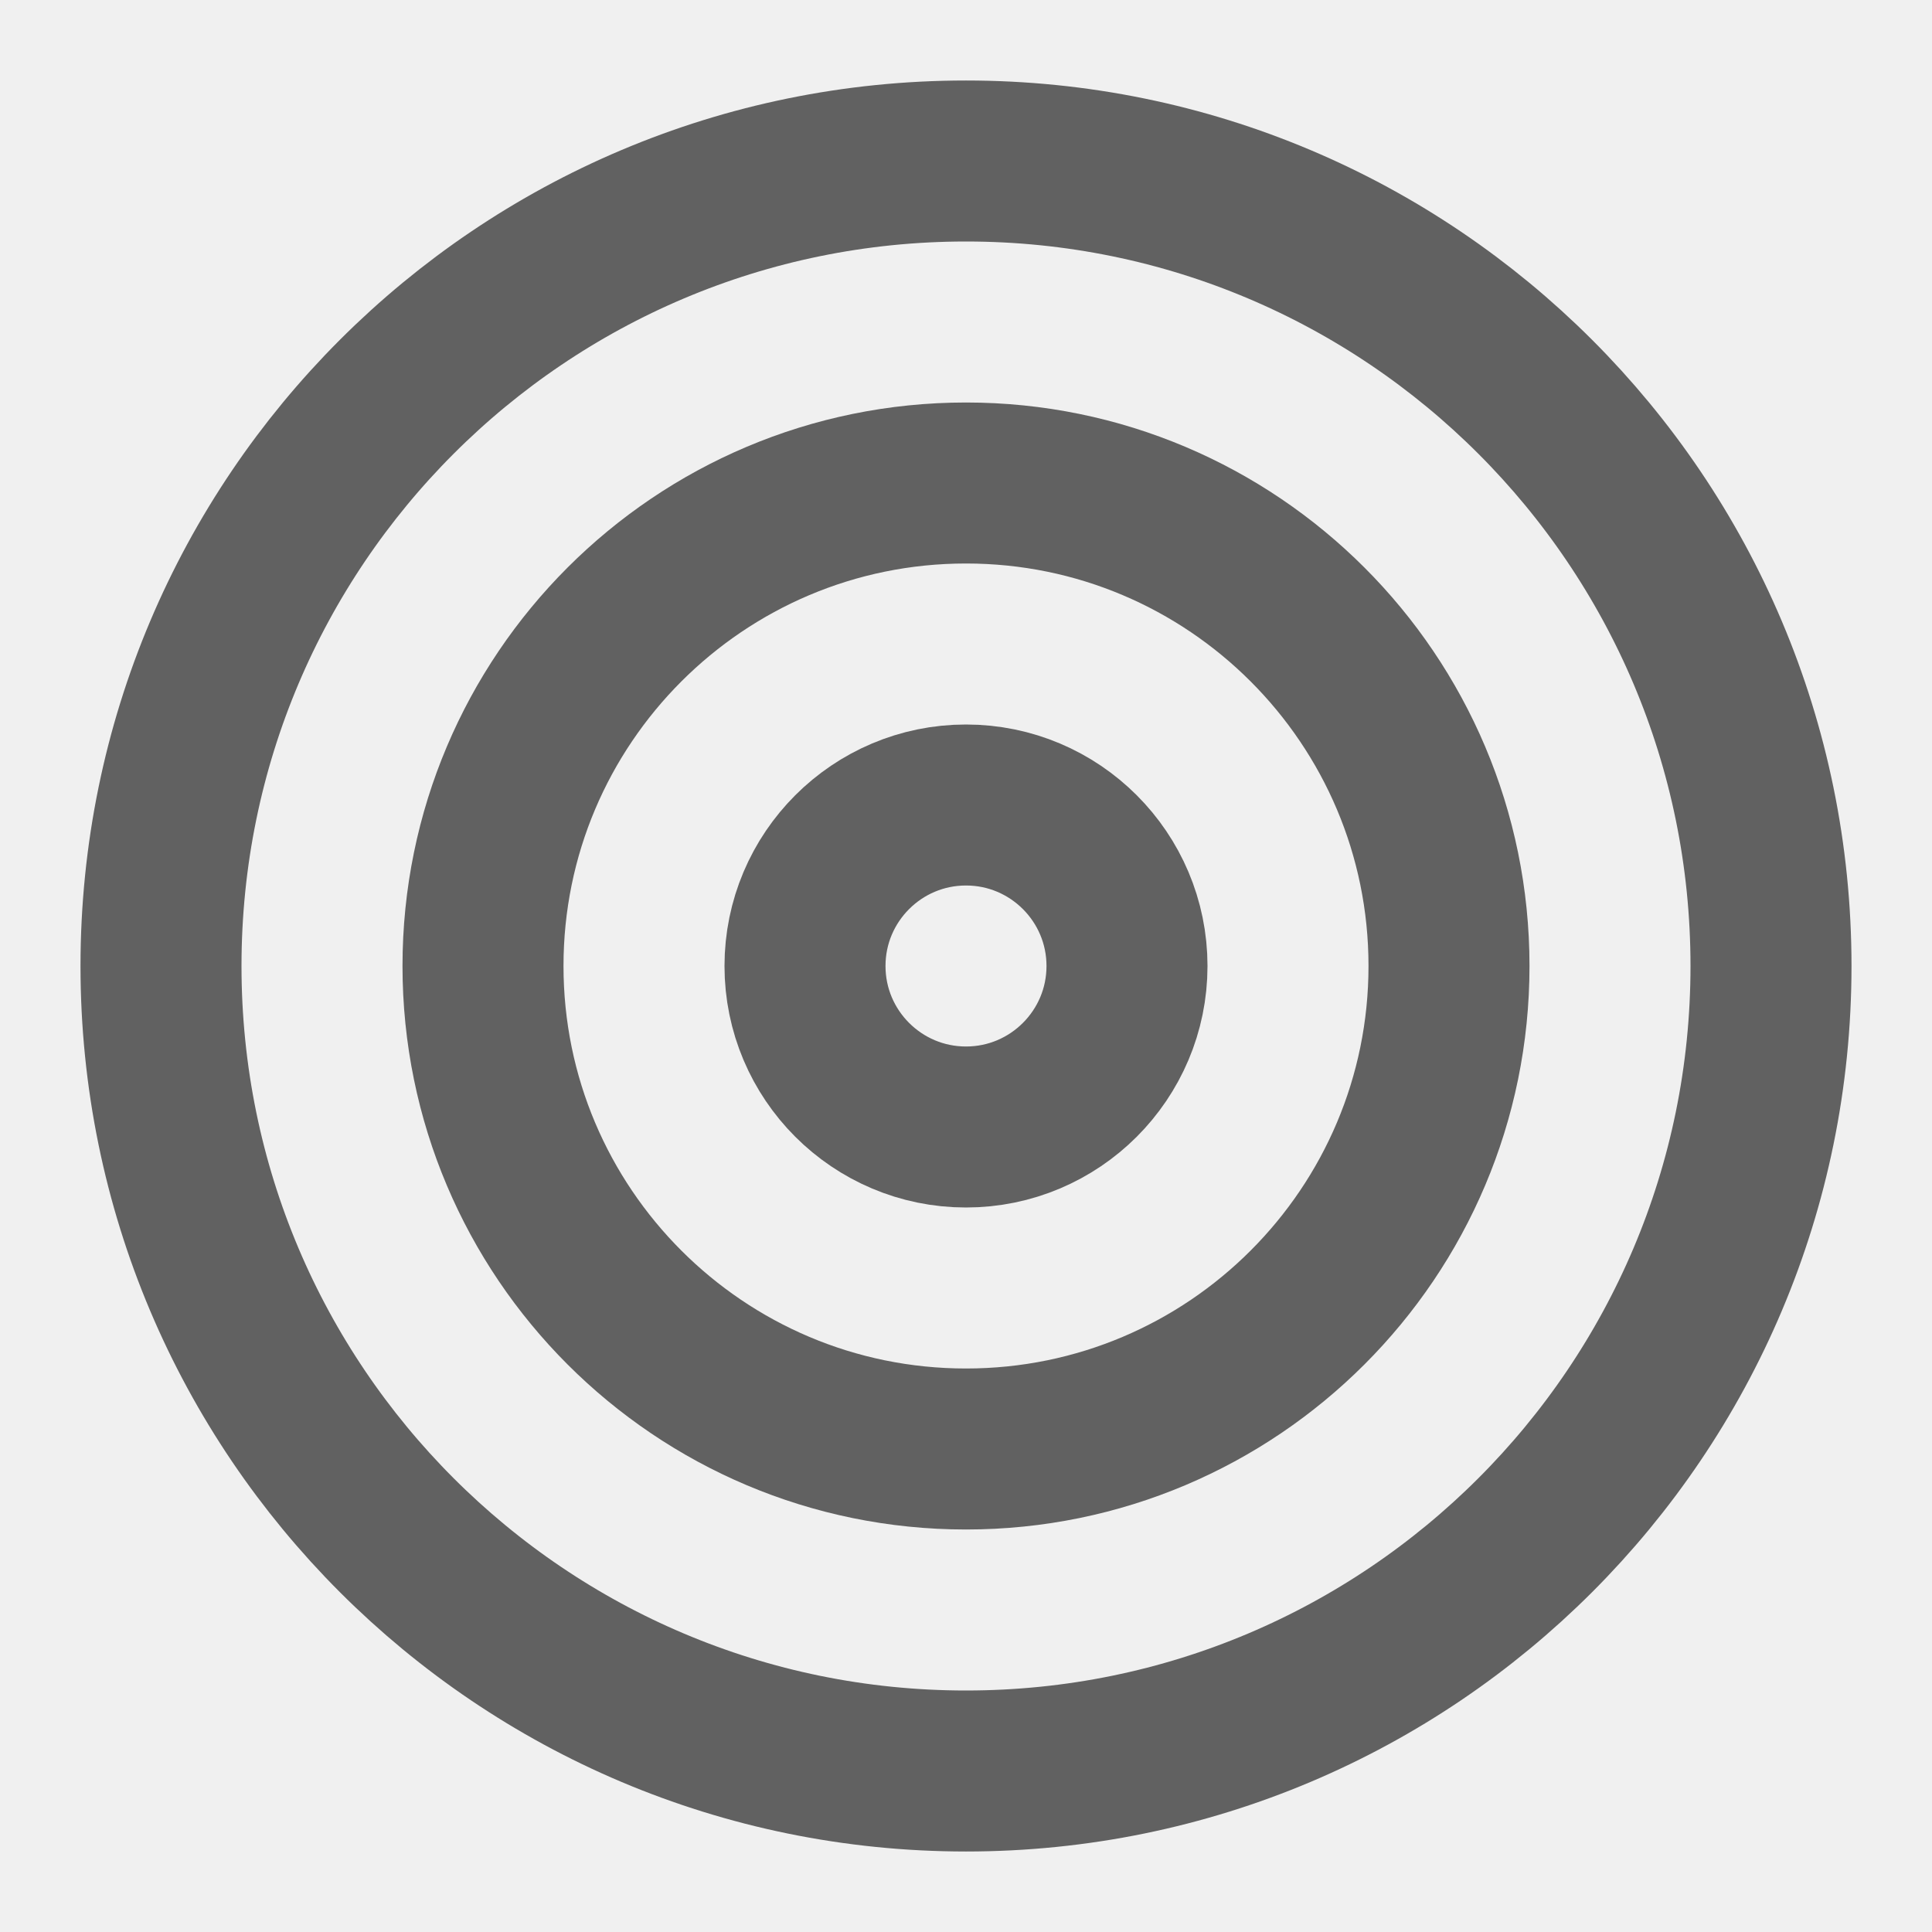
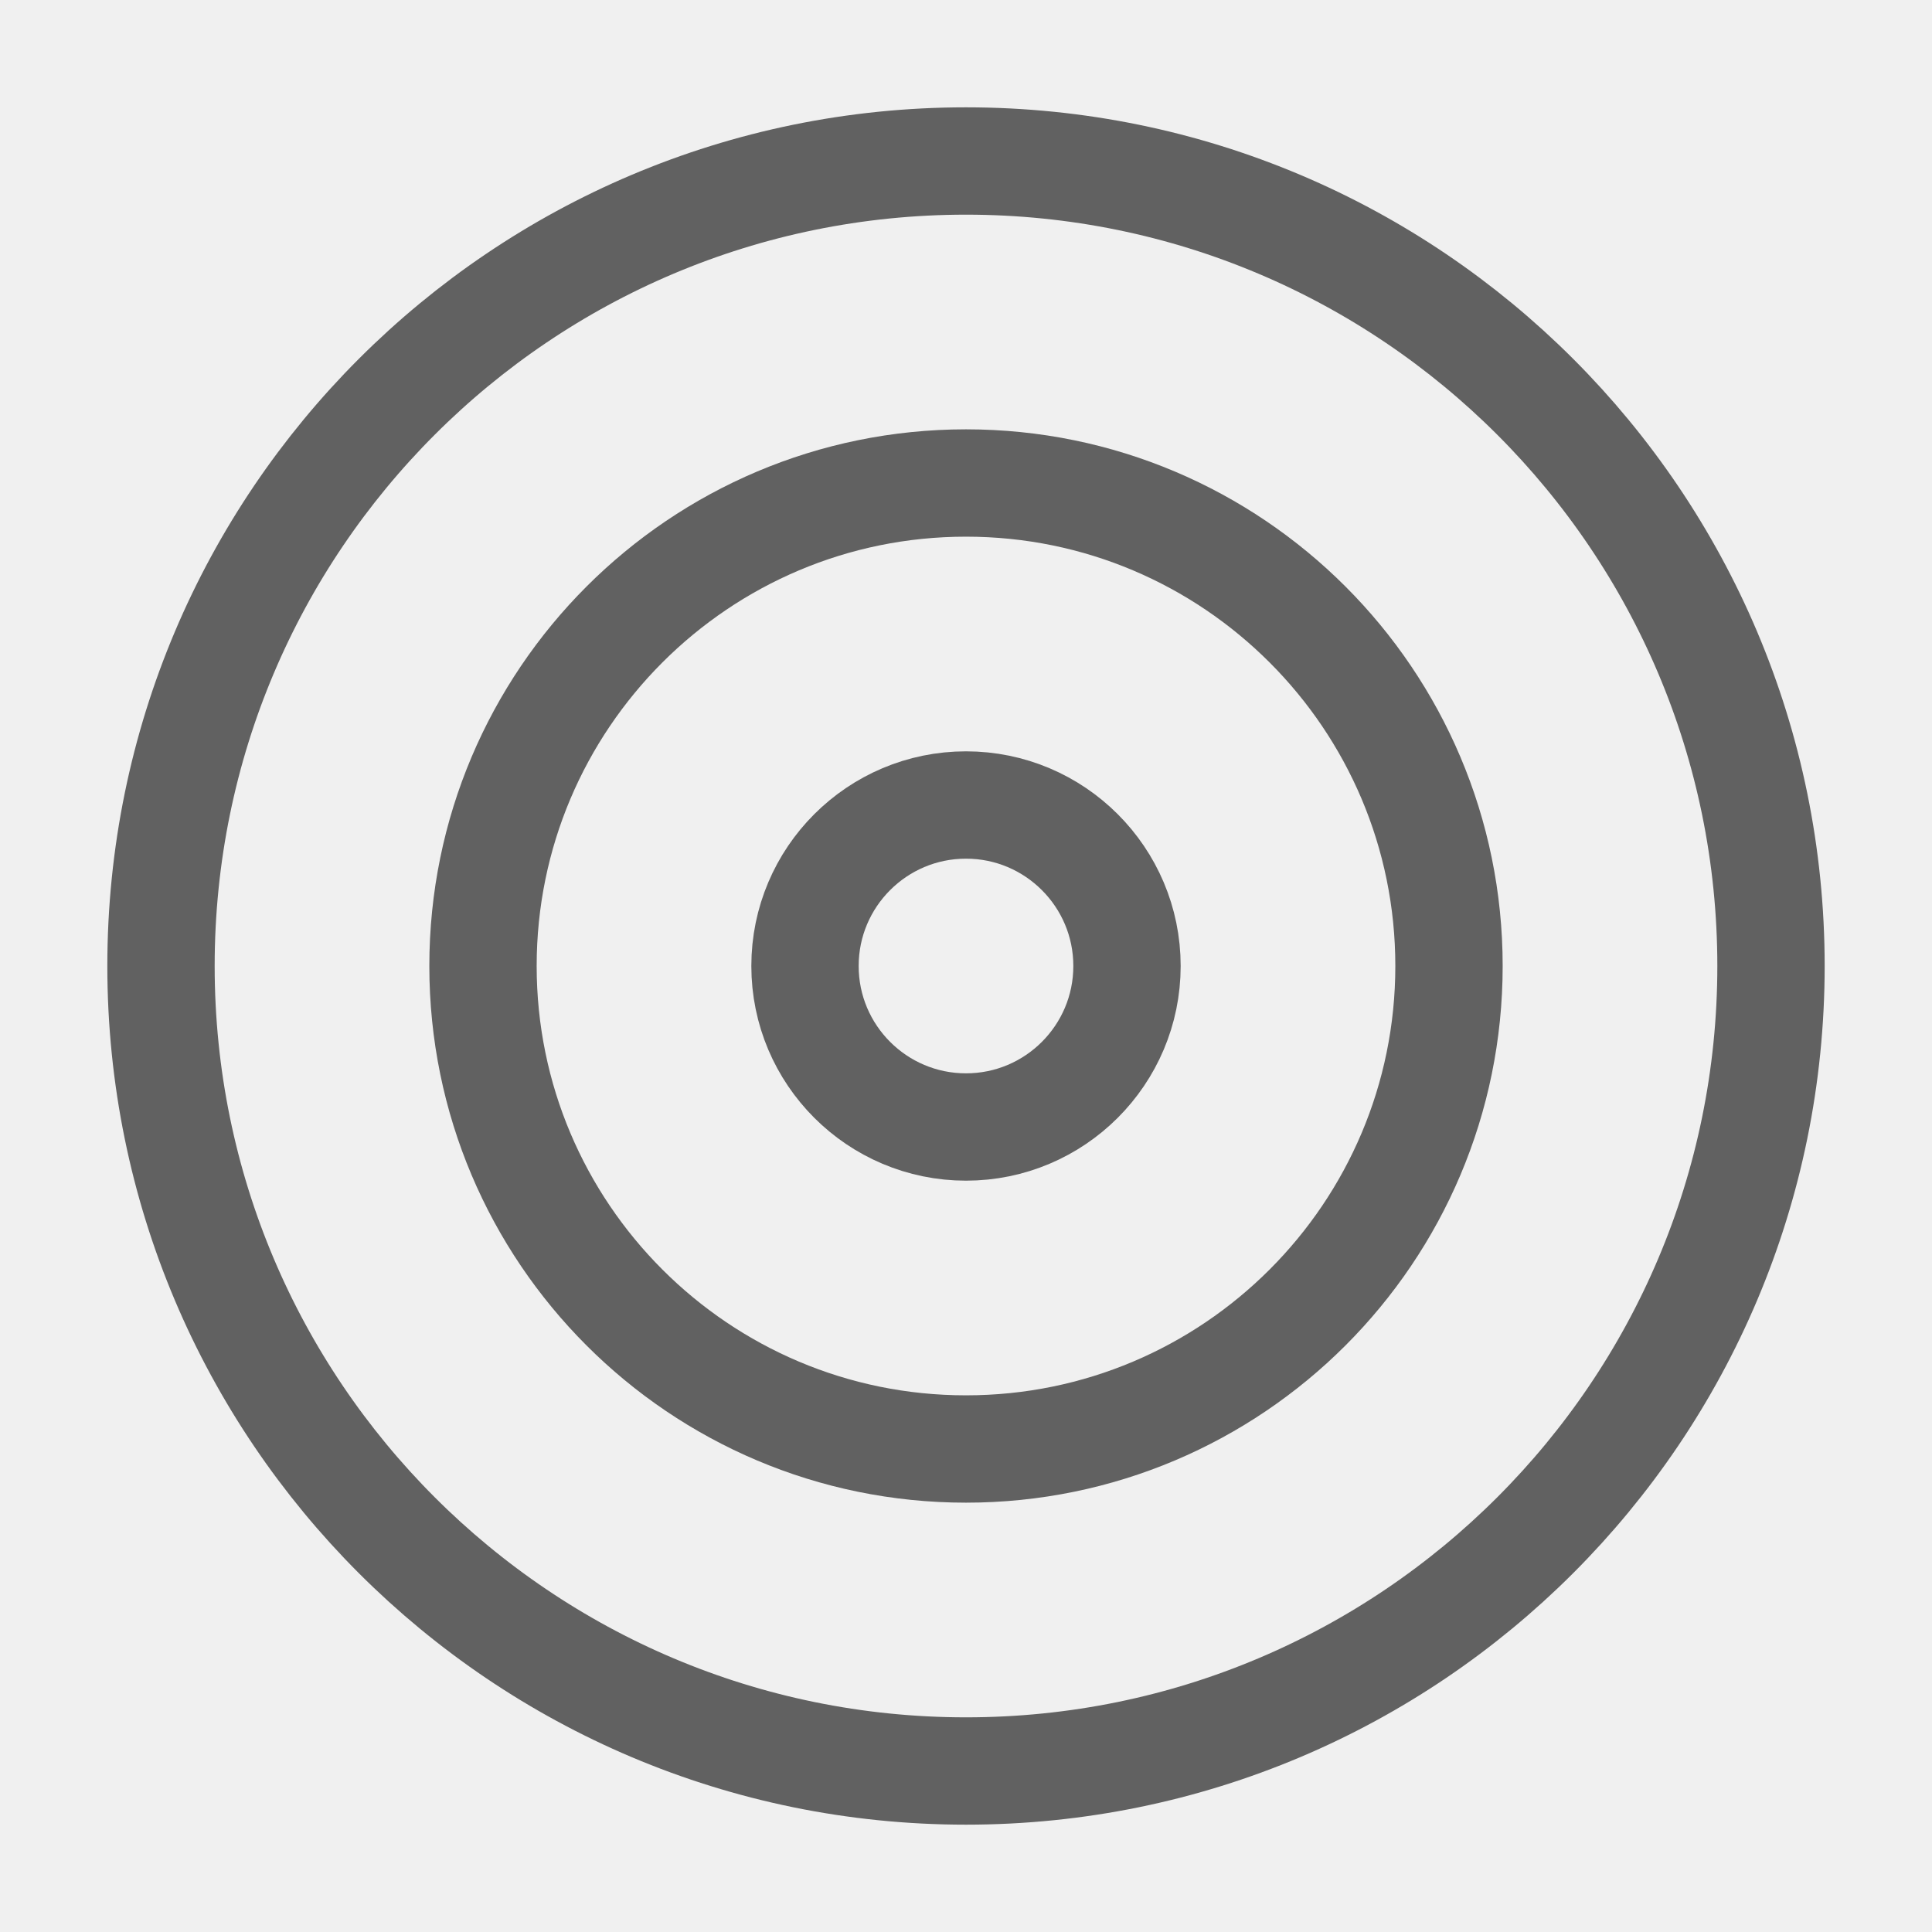
<svg xmlns="http://www.w3.org/2000/svg" width="18" height="18" viewBox="0 0 18 18" fill="none">
  <g clip-path="url(#clip0_5280_4706)">
-     <path d="M9 16.5C13.142 16.5 16.5 13.142 16.5 9C16.5 4.858 13.142 1.5 9 1.5C4.858 1.5 1.5 4.858 1.5 9C1.5 13.142 4.858 16.5 9 16.5Z" stroke="#616161" stroke-width="1.5" stroke-linecap="round" stroke-linejoin="round" />
-     <path d="M9 13.5C11.485 13.5 13.5 11.485 13.5 9C13.5 6.515 11.485 4.5 9 4.5C6.515 4.5 4.5 6.515 4.5 9C4.5 11.485 6.515 13.5 9 13.5Z" stroke="#616161" stroke-width="1.5" stroke-linecap="round" stroke-linejoin="round" />
-     <path d="M9 10.5C9.828 10.5 10.5 9.828 10.5 9C10.5 8.172 9.828 7.5 9 7.5C8.172 7.5 7.5 8.172 7.5 9C7.5 9.828 8.172 10.5 9 10.5Z" stroke="#616161" stroke-width="1.5" stroke-linecap="round" stroke-linejoin="round" />
+     <path d="M9 16.5C13.142 16.5 16.5 13.142 16.5 9C16.5 4.858 13.142 1.5 9 1.5C4.858 1.5 1.5 4.858 1.5 9C1.5 13.142 4.858 16.5 9 16.5Z" stroke="#616161" strokeWidth="1.5" strokeLinecap="round" strokeLinejoin="round" />
+     <path d="M9 13.5C11.485 13.5 13.5 11.485 13.5 9C13.5 6.515 11.485 4.5 9 4.5C6.515 4.5 4.5 6.515 4.5 9C4.5 11.485 6.515 13.5 9 13.5Z" stroke="#616161" strokeWidth="1.5" strokeLinecap="round" strokeLinejoin="round" />
+     <path d="M9 10.5C9.828 10.5 10.5 9.828 10.5 9C10.5 8.172 9.828 7.5 9 7.5C8.172 7.5 7.5 8.172 7.5 9C7.5 9.828 8.172 10.5 9 10.5Z" stroke="#616161" strokeWidth="1.5" strokeLinecap="round" strokeLinejoin="round" />
  </g>
  <defs>
    <clipPath id="clip0_5280_4706">
      <rect width="18" height="18" fill="white" />
    </clipPath>
  </defs>
</svg>
